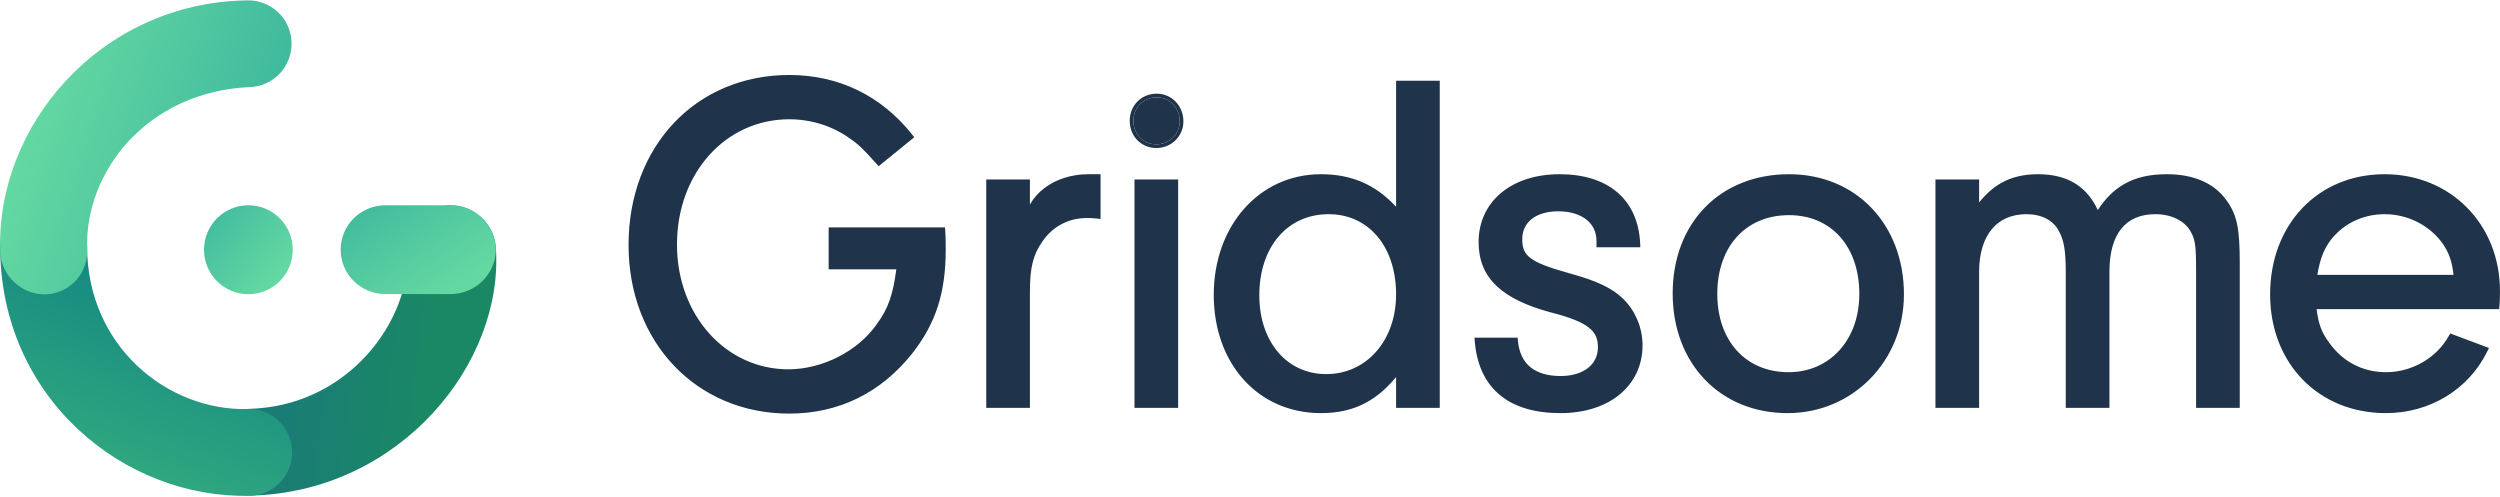
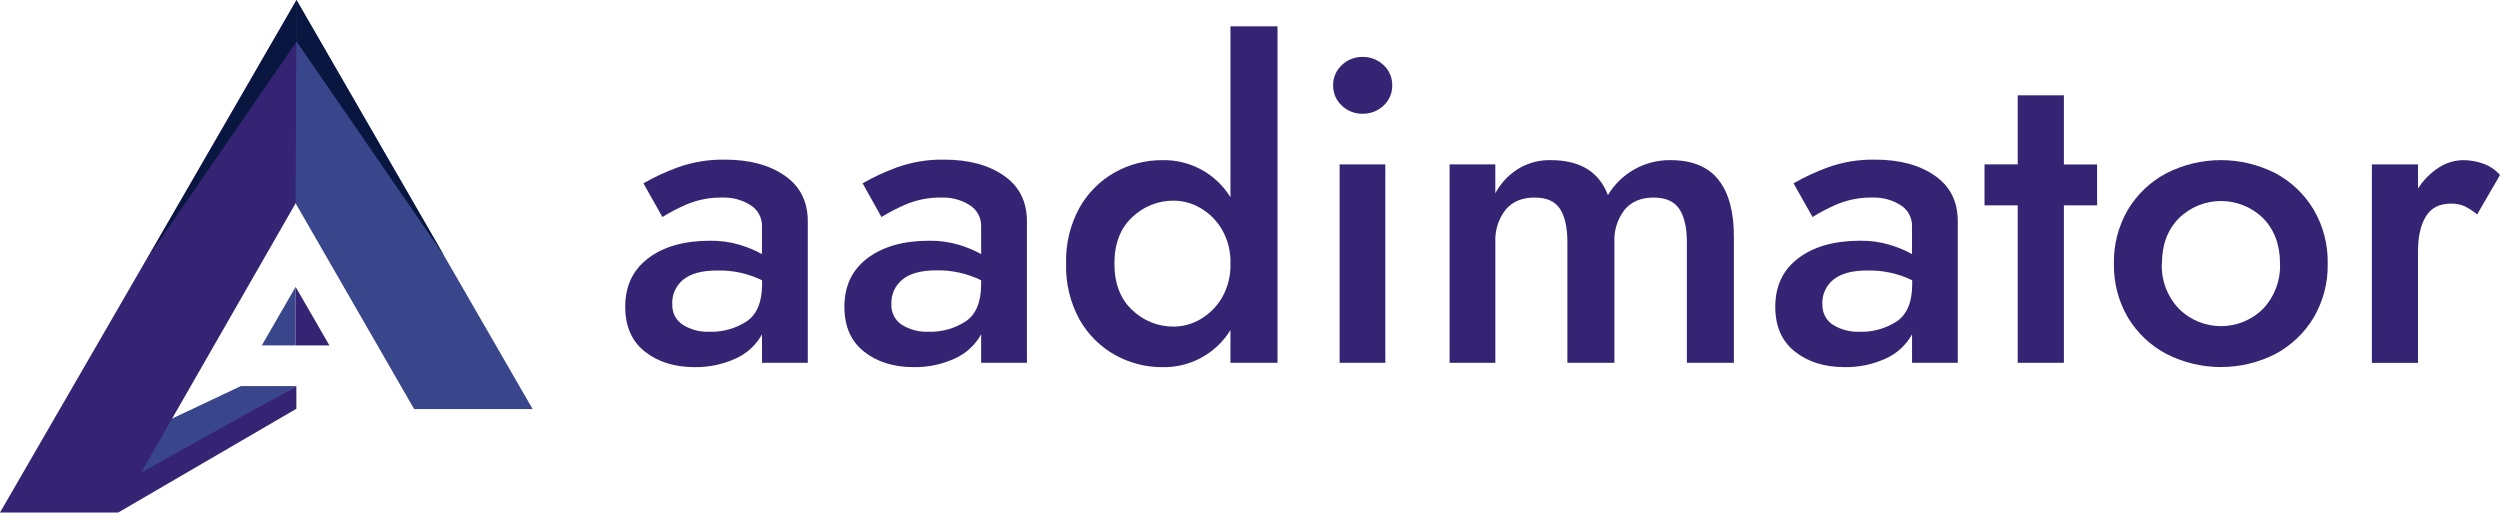
- <svg xmlns="http://www.w3.org/2000/svg" width="1234" height="245" viewBox="0 0 1234 245" fill="none">
-   <path fill-rule="evenodd" clip-rule="evenodd" d="M221.494 101.381C233.273 100.815 243.701 109.953 244.718 121.744C249.124 178.78 197.865 242.567 124.306 244.61C112.517 244.938 102.696 235.62 102.369 223.799C102.043 211.977 111.334 202.129 123.123 201.801C171.923 200.446 202.838 158.295 201.188 123.795C200.623 111.983 209.714 101.948 221.494 101.381Z" fill="url(#paint0_linear)" />
-   <path fill-rule="evenodd" clip-rule="evenodd" d="M21.633 100.167C33.426 100.167 42.987 109.754 42.987 121.58C42.987 170.939 82.675 202.883 122.315 201.905C134.105 201.614 143.897 210.962 144.187 222.784C144.478 234.607 135.155 244.427 123.366 244.718C61.377 246.247 0.068 196.619 0.068 121.58C0.068 109.754 9.84 100.167 21.633 100.167Z" fill="url(#paint1_linear)" />
-   <path d="M168.15 123.24C168.15 111.133 178.026 101.318 190.208 101.318L222.354 101.318C234.537 101.318 244.718 111.133 244.718 123.24C244.718 135.348 234.537 145.163 222.354 145.163H190.208C178.026 145.163 168.15 135.348 168.15 123.24Z" fill="url(#paint2_linear)" />
-   <path d="M100.7 123.272C100.7 111.147 110.513 101.318 122.604 101.318C134.696 101.318 144.509 111.147 144.509 123.272C144.509 135.397 134.696 145.227 122.604 145.227C110.513 145.227 100.7 135.397 100.7 123.272Z" fill="url(#paint3_linear)" />
-   <path fill-rule="evenodd" clip-rule="evenodd" d="M143.902 20.696C144.392 32.512 135.236 42.488 123.453 42.979C72.588 45.097 41.535 85.076 43.046 123.036C43.517 134.852 34.537 144.814 22.753 145.286C10.969 145.758 0.606 136.221 0.136 124.405C-2.327 62.545 49.18 1.391 121.681 0.19C133.464 -0.3 143.413 8.88 143.902 20.696Z" fill="url(#paint4_linear)" />
-   <path d="M570.994 48.062C564.396 48.062 559.449 53.031 559.449 59.656C559.449 66.281 564.396 71.25 570.758 71.25C577.12 71.25 582.303 66.281 582.303 59.892C582.303 53.267 577.355 48.062 570.994 48.062Z" fill="#1F344A" />
-   <path fill-rule="evenodd" clip-rule="evenodd" d="M409.02 112.256H466.45L466.571 113.948C466.811 117.325 466.811 121.631 466.811 123.054V123.068C466.811 144.477 461.995 159.558 450.164 174.591L450.16 174.595L450.157 174.6C434.741 193.951 413.958 204.154 389.59 204.154C343.732 204.154 310.249 168.944 310.249 120.938C310.249 72.238 343.482 37.013 389.59 37.013C413.948 37.013 434.971 47.208 450.159 66.333L451.277 67.741L433.685 82.042L432.525 80.743C426.406 73.889 423.709 71.203 419.676 68.503L419.644 68.482L419.613 68.459C411.221 62.309 400.529 58.874 389.59 58.874C358.26 58.874 334.158 85.318 334.158 120.702C334.158 155.623 358.269 182.293 389.119 182.293C405.982 182.293 423.552 173.337 432.857 159.891L432.874 159.867L432.891 159.844C438.452 152.326 440.803 145.231 442.422 132.933H409.02V112.256ZM486.811 88.595H508.365V100.938C510.347 97.548 512.416 95.268 515.311 93.006C521.1 88.457 529.055 85.992 537.172 85.992H543.236V108.096L541.185 107.838C539.428 107.618 537.65 107.616 536.465 107.616C527.411 107.616 519.496 111.81 514.416 119.352L514.411 119.359L514.407 119.365C509.977 125.816 508.365 131.796 508.365 144.126V201.314H486.811V88.595ZM581.535 88.595V201.314H559.981V88.595H581.535ZM689.109 102.062C678.899 91.031 667.038 85.992 652.055 85.992C621.389 85.992 599.103 111.635 599.103 145.546C599.103 179.498 620.955 203.917 652.055 203.917C660.551 203.917 667.874 202.268 674.493 198.634C679.797 195.722 684.572 191.577 689.109 186.122V201.314H710.662V39.853H689.109V102.062ZM809.669 122.049H788.03V119.045C788.03 114.499 786.211 110.889 783.036 108.375C779.818 105.827 775.071 104.303 769.119 104.303C763.404 104.303 758.956 105.767 755.978 108.16C753.039 110.521 751.386 113.894 751.386 118.099C751.386 120.324 751.665 122.052 752.282 123.496C752.888 124.914 753.871 126.174 755.467 127.386C758.772 129.895 764.504 132.069 774.315 134.799C788.295 138.607 795.983 142.258 801.513 147.811C807.273 153.595 810.762 161.865 810.762 170.39C810.762 180.395 806.633 188.839 799.434 194.748C792.266 200.633 782.166 203.917 770.297 203.917C757.661 203.917 747.533 200.957 740.297 194.949C733.034 188.917 728.927 180.017 727.954 168.653L727.785 166.677H749.099L749.257 168.324C749.811 174.105 751.939 178.35 755.35 181.174C758.785 184.018 763.744 185.606 770.297 185.606C776.123 185.606 780.754 184.086 783.887 181.595C786.982 179.134 788.737 175.639 788.737 171.337C788.737 169.168 788.386 167.374 787.66 165.823C786.937 164.278 785.794 162.871 784.06 161.542C780.52 158.828 774.655 156.533 765.37 154.172L765.356 154.169L765.342 154.165C753.437 150.937 744.556 146.752 738.641 141.093C732.651 135.363 729.832 128.246 729.832 119.519C729.832 109.524 733.894 101.081 741.003 95.168C748.084 89.279 758.069 85.992 769.826 85.992C781.668 85.992 791.383 89.027 798.283 94.917C805.21 100.83 809.091 109.441 809.581 120.145L809.669 122.049ZM955.339 88.595H976.893V99.928C980.176 95.824 983.7 92.668 987.651 90.404C992.99 87.345 998.973 85.992 1005.94 85.992C1013.62 85.992 1020.07 87.647 1025.28 91.188C1029.62 94.139 1032.98 98.319 1035.47 103.682C1039.14 98.077 1043.32 93.853 1048.34 90.94C1054.26 87.513 1061.2 85.992 1069.55 85.992C1082.42 85.992 1092.48 90.151 1098.58 98.31C1101.31 101.926 1103.08 105.416 1104.14 110.255C1105.19 115.016 1105.54 121.04 1105.54 129.693V201.314H1083.99V133.952C1083.99 127.309 1083.87 123.359 1083.45 120.524C1083.04 117.795 1082.37 116.119 1081.17 114.044C1078.28 109.073 1071.92 105.723 1063.9 105.723C1056.45 105.723 1050.88 108.215 1047.14 112.802C1043.35 117.447 1041.22 124.49 1041.22 133.952V201.314H1019.66V134.189C1019.66 123.609 1018.71 118.554 1016.35 114.24L1016.34 114.209L1016.32 114.177C1013.65 108.812 1007.81 105.723 1000.28 105.723C992.86 105.723 987.099 108.372 983.158 113.11C979.181 117.892 976.893 125.004 976.893 134.189V201.314H955.339V88.595ZM1233.59 152.572H1143.48C1143.92 156.123 1144.51 158.884 1145.37 161.324C1146.38 164.184 1147.81 166.682 1149.97 169.529L1149.98 169.542L1149.99 169.556C1156.71 178.785 1166.53 183.713 1177.73 183.713C1190.52 183.713 1202.62 176.716 1208.65 165.952L1209.42 164.587L1228.55 171.757L1227.67 173.558C1218.39 192.434 1199.12 203.917 1177.73 203.917C1144.4 203.917 1120.53 179.395 1120.53 145.309C1120.53 110.792 1144.12 85.992 1177.02 85.992C1209.63 85.992 1233.98 110.73 1233.98 143.653V143.674C1233.98 145.093 1233.98 148.232 1233.74 150.915L1233.59 152.572ZM557.625 59.656C557.625 52.035 563.38 46.241 570.994 46.241C578.444 46.241 584.127 52.346 584.127 59.892C584.127 67.326 578.087 73.07 570.758 73.07C563.355 73.07 557.625 67.252 557.625 59.656ZM679.764 116.556C673.929 109.692 665.663 105.723 655.825 105.723C645.623 105.723 637.121 109.76 631.143 116.712C625.147 123.686 621.599 133.709 621.599 145.783C621.599 157.374 625.083 167.106 630.91 173.91C636.72 180.693 644.932 184.659 654.647 184.659C674.394 184.659 689.109 168.195 689.109 145.309C689.109 133.351 685.618 123.443 679.764 116.556ZM841.581 102.366C851.735 91.953 866.124 85.992 883.06 85.992C916.191 85.992 939.782 110.787 939.782 145.309C939.782 178.223 914.496 203.917 882.353 203.917C865.749 203.917 851.537 197.822 841.481 187.324C831.43 176.832 825.631 162.049 825.631 144.836C825.631 127.506 831.43 112.775 841.581 102.366ZM908.179 116.799C902.158 110.085 893.536 106.196 883.06 106.196C872.336 106.196 863.534 110.094 857.4 116.812C851.251 123.545 847.656 133.253 847.656 145.073C847.656 156.77 851.249 166.421 857.37 173.127C863.478 179.818 872.223 183.713 882.824 183.713C903.097 183.713 917.757 167.898 917.757 145.073C917.757 133.246 914.216 123.532 908.179 116.799ZM1143.83 135.681H1211.06C1210.3 128.668 1208.71 124.568 1205.46 119.869C1198.97 111.121 1188.45 105.723 1177.02 105.723C1165.59 105.723 1155.34 111.114 1149.33 120.041C1146.49 124.527 1145.11 128.445 1143.83 135.681ZM570.994 48.062C564.396 48.062 559.449 53.031 559.449 59.656C559.449 66.281 564.396 71.25 570.758 71.25C577.12 71.25 582.303 66.281 582.303 59.892C582.303 53.267 577.355 48.062 570.994 48.062Z" fill="#1F344A" />
+ <svg xmlns="http://www.w3.org/2000/svg" viewBox="0 0 686.88 140.81">
  <defs>
-     <linearGradient id="paint0_linear" x1="131.849" y1="295.871" x2="198.611" y2="304.452" gradientUnits="userSpaceOnUse">
-       <stop stop-color="#1A7D75" />
-       <stop offset="1" stop-color="#1A8864" />
-     </linearGradient>
-     <linearGradient id="paint1_linear" x1="8.135" y1="116.241" x2="-25.494" y2="204.661" gradientUnits="userSpaceOnUse">
-       <stop offset="0.013" stop-color="#168A81" />
-       <stop offset="1" stop-color="#31A97F" />
-     </linearGradient>
-     <linearGradient id="paint2_linear" x1="57.662" y1="127.831" x2="114.279" y2="213.676" gradientUnits="userSpaceOnUse">
-       <stop stop-color="#27A59B" />
-       <stop offset="1" stop-color="#64D8A2" />
-     </linearGradient>
-     <linearGradient id="paint3_linear" x1="37.482" y1="127.87" x2="98.534" y2="180.757" gradientUnits="userSpaceOnUse">
-       <stop stop-color="#27A59B" />
-       <stop offset="1" stop-color="#64D8A2" />
-     </linearGradient>
-     <linearGradient id="paint4_linear" x1="304.542" y1="-205.801" x2="124.854" y2="-266.451" gradientUnits="userSpaceOnUse">
-       <stop stop-color="#27A59B" />
-       <stop offset="1" stop-color="#64D8A2" />
-     </linearGradient>
+     <style>.cls-1{fill:#352473;}.cls-2{fill:#3a468c;}.cls-3{fill:#091740;}</style>
  </defs>
+   <g id="Layer_2" data-name="Layer 2">
+     <g id="Layer_1-2" data-name="Layer 1">
+       <path class="cls-1" d="M182,59.62l-5.22-9.25A61,61,0,0,1,186.18,46a36.56,36.56,0,0,1,13-2.14q10.08,0,16.42,4.39t6.34,12.56V99.68H209.36V91.86a15.44,15.44,0,0,1-7.35,6.7,26.2,26.2,0,0,1-11.15,2.31q-8.3,0-13.69-4.27t-5.39-12.33q0-8.53,6.34-13.33t17-4.8a27.3,27.3,0,0,1,8.12,1.12,31.41,31.41,0,0,1,6.11,2.55V62.23a6.63,6.63,0,0,0-3.15-5.87,13.57,13.57,0,0,0-7.64-2.08,24.22,24.22,0,0,0-10.19,2A53.5,53.5,0,0,0,182,59.62Zm2.72,23.94a6.33,6.33,0,0,0,2.91,5.69,12.77,12.77,0,0,0,7.17,1.9,17.76,17.76,0,0,0,10.43-2.91q4.14-2.89,4.15-10.13V77A26.85,26.85,0,0,0,197,74.32q-6.17,0-9.25,2.49A8.23,8.23,0,0,0,184.7,83.56Z" />
+       <path class="cls-1" d="M242.18,59.62,237,50.37A61,61,0,0,1,246.39,46a36.56,36.56,0,0,1,13-2.14q10.08,0,16.42,4.39t6.34,12.56V99.68H269.57V91.86a15.53,15.53,0,0,1-7.35,6.7,26.2,26.2,0,0,1-11.15,2.31q-8.3,0-13.69-4.27T232,84.27q0-8.53,6.34-13.33t17-4.8a27.3,27.3,0,0,1,8.12,1.12,31.41,31.41,0,0,1,6.11,2.55V62.23a6.63,6.63,0,0,0-3.15-5.87,13.57,13.57,0,0,0-7.64-2.08,24.22,24.22,0,0,0-10.19,2A54.63,54.63,0,0,0,242.18,59.62Zm2.73,23.94a6.35,6.35,0,0,0,2.9,5.69,12.83,12.83,0,0,0,7.18,1.9,17.76,17.76,0,0,0,10.43-2.91q4.14-2.89,4.15-10.13V77a26.85,26.85,0,0,0-12.33-2.72q-6.17,0-9.25,2.49A8.23,8.23,0,0,0,244.91,83.56Z" />
+       <path class="cls-1" d="M292.91,72.42a30.13,30.13,0,0,1,3.68-15.35,25.49,25.49,0,0,1,9.72-9.72A26.52,26.52,0,0,1,319.46,44a21.4,21.4,0,0,1,18.61,10.2V7.23H351V99.68H338.07v-9a21.4,21.4,0,0,1-18.61,10.2,26.52,26.52,0,0,1-13.15-3.38,25.49,25.49,0,0,1-9.72-9.72A30.13,30.13,0,0,1,292.91,72.42Zm13.28,0q0,8.17,4.86,12.74a16.24,16.24,0,0,0,11.49,4.57,14.55,14.55,0,0,0,7.23-2,16.41,16.41,0,0,0,5.93-5.87,17.64,17.64,0,0,0,2.37-9.42A17.66,17.66,0,0,0,335.7,63a16.41,16.41,0,0,0-5.93-5.87,14.55,14.55,0,0,0-7.23-2,16.24,16.24,0,0,0-11.49,4.57Q306.19,64.24,306.19,72.42Z" />
+       <path class="cls-1" d="M366.28,23.47a7.36,7.36,0,0,1,2.37-5.57,8,8,0,0,1,5.69-2.26,8.13,8.13,0,0,1,5.81,2.26,7.36,7.36,0,0,1,2.37,5.57A7.38,7.38,0,0,1,380.15,29a8.13,8.13,0,0,1-5.81,2.25A8,8,0,0,1,368.65,29,7.38,7.38,0,0,1,366.28,23.47Zm1.78,21.69h12.56V99.68H368.06Z" />
+       <path class="cls-1" d="M476.39,65.07V99.68H463.47V66.49q0-5.92-2.07-9.06t-7.06-3.15q-5.2,0-8,3.38a13.49,13.49,0,0,0-2.78,8.83V99.68H430.64V66.49q0-5.92-2-9.06t-7-3.15c-3.48,0-6.14,1.13-8,3.38a13.44,13.44,0,0,0-2.79,8.83V99.68H398.28V45.16h12.56V53.1A17.92,17.92,0,0,1,417,46.46,16.55,16.55,0,0,1,426.13,44q12,0,15.65,9.6A19.74,19.74,0,0,1,459,44q8.88,0,13.15,5.4T476.39,65.07Z" />
+       <path class="cls-1" d="M498,59.62l-5.22-9.25A61,61,0,0,1,502.16,46a36.56,36.56,0,0,1,13-2.14q10.08,0,16.42,4.39T537.9,60.8V99.68H525.34V91.86a15.44,15.44,0,0,1-7.35,6.7,26.18,26.18,0,0,1-11.14,2.31q-8.31,0-13.7-4.27t-5.39-12.33q0-8.53,6.34-13.33t17-4.8a27.3,27.3,0,0,1,8.12,1.12,31.41,31.41,0,0,1,6.11,2.55V62.23a6.64,6.64,0,0,0-3.14-5.87,13.63,13.63,0,0,0-7.65-2.08,24.22,24.22,0,0,0-10.19,2A53.5,53.5,0,0,0,498,59.62Zm2.72,23.94a6.33,6.33,0,0,0,2.91,5.69,12.77,12.77,0,0,0,7.17,1.9,17.73,17.73,0,0,0,10.43-2.91q4.14-2.89,4.15-10.13V77A26.85,26.85,0,0,0,513,74.32q-6.17,0-9.25,2.49A8.23,8.23,0,0,0,500.68,83.56Z" />
+       <path class="cls-1" d="M554.37,26.19h12.69v19h9.12V56.42h-9.12V99.68H554.37V56.42h-9.12V45.16h9.12Z" />
+       <path class="cls-1" d="M580.8,72.42a28.27,28.27,0,0,1,3.85-14.82,27.17,27.17,0,0,1,10.55-10,33,33,0,0,1,30,0,27.21,27.21,0,0,1,10.49,10,28.17,28.17,0,0,1,3.85,14.82,28.17,28.17,0,0,1-3.85,14.82,27.21,27.21,0,0,1-10.49,10,33,33,0,0,1-30,0,27.17,27.17,0,0,1-10.55-10A28.27,28.27,0,0,1,580.8,72.42Zm13.16,0a17,17,0,0,0,4.68,12.39,16.38,16.38,0,0,0,23.17,0,17.09,17.09,0,0,0,4.63-12.39c0-5.14-1.54-9.28-4.63-12.45a16.53,16.53,0,0,0-23.17,0C595.52,63.14,594,67.28,594,72.42Z" />
+       <path class="cls-1" d="M680.6,58.91a18.84,18.84,0,0,0-3.32-2.19,8.65,8.65,0,0,0-3.91-.77q-4.74,0-6.88,3.55T664.36,69v30.7H651.68V45.16h12.68V51.8a18.38,18.38,0,0,1,5.69-5.75A12.57,12.57,0,0,1,676.81,44a16.25,16.25,0,0,1,5.57,1,10.91,10.91,0,0,1,4.5,3.08Z" />
+       <polygon class="cls-2" points="32.49 134.59 81.43 106.08 66.17 106.08 31.13 122.63 32.49 134.59" />
+       <polygon class="cls-1" points="81.43 106.08 81.43 112.31 32.49 140.81 32.49 133.32 81.43 106.08" />
+       <polygon class="cls-1" points="0 140.81 32.49 140.81 83.05 52.66 81.46 0 0 140.81" />
+       <polygon class="cls-2" points="81.22 55.85 81.46 0 146.35 112.4 113.79 112.4 81.22 55.85" />
+       <polygon class="cls-3" points="81.46 0 81.46 11.36 122.11 70.41 81.46 0" />
+       <polygon class="cls-3" points="81.52 0 81.52 11.36 40.87 70.41 81.52 0" />
+       <polygon class="cls-2" points="71.94 94.89 81.22 94.89 81.22 78.82 71.94 94.89" />
+       <polygon class="cls-1" points="81.22 78.82 81.22 94.89 90.5 94.89 81.22 78.82" />
+     </g>
+   </g>
</svg>
